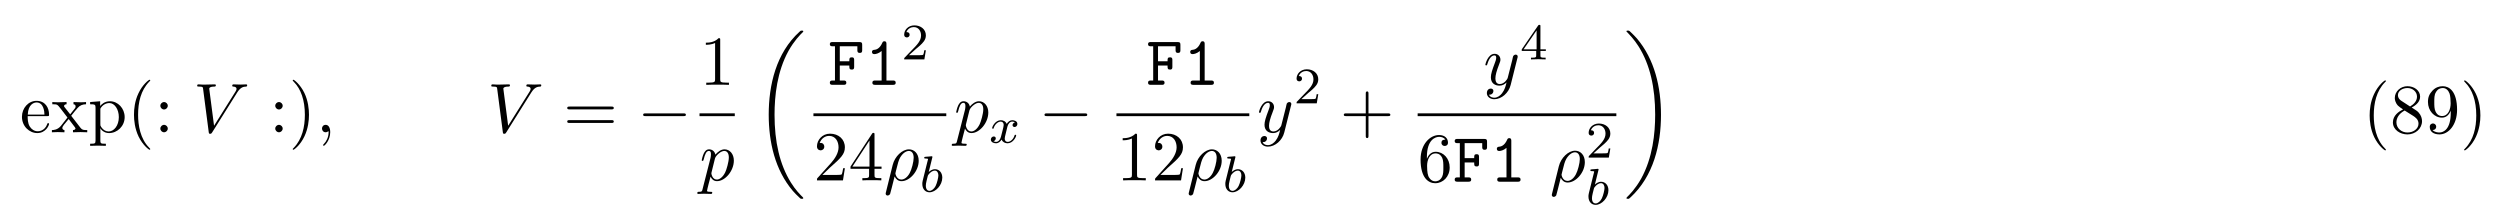
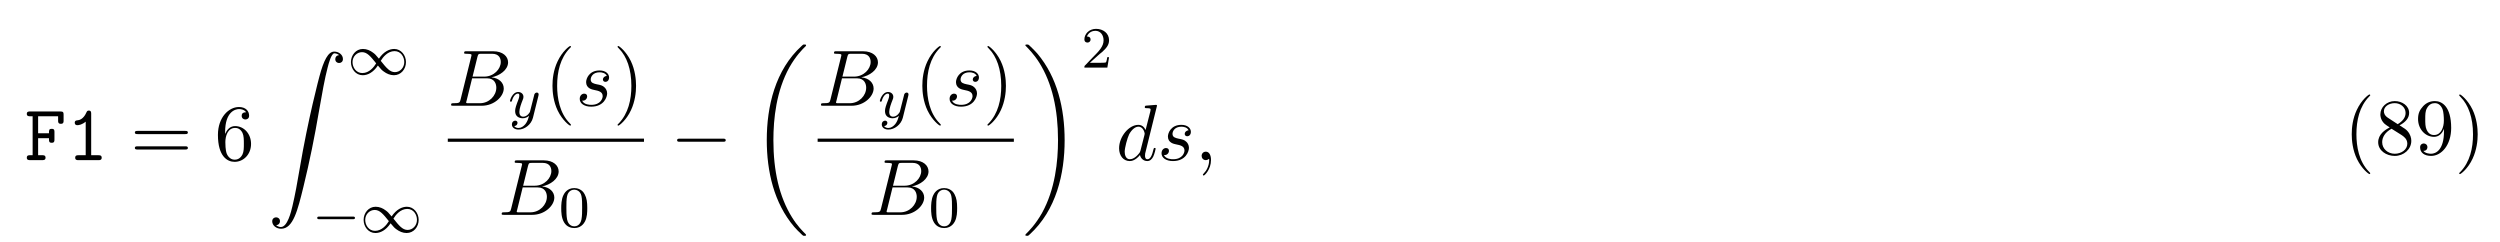
- <svg xmlns="http://www.w3.org/2000/svg" xmlns:xlink="http://www.w3.org/1999/xlink" height="32pt" viewBox="0 0 389 32" width="389pt">
+ <svg xmlns="http://www.w3.org/2000/svg" xmlns:xlink="http://www.w3.org/1999/xlink" height="33pt" viewBox="0 0 342 33" width="342pt">
  <symbol id="a" overflow="visible">
-     <path d="m1.219-2.75c.062-1.625.984-1.891 1.359-1.891 1.125 0 1.234 1.469 1.234 1.891zm-.016.234h3.047c.25 0 .281 0 .281-.234 0-1.078-.594-2.141-1.953-2.141-1.266 0-2.266 1.125-2.266 2.484 0 1.469 1.141 2.531 2.391 2.531 1.328 0 1.828-1.219 1.828-1.422 0-.109-.094-.125-.141-.125-.109 0-.125.062-.141.141-.391 1.125-1.375 1.125-1.484 1.125-.547 0-.984-.328-1.234-.734-.328-.516-.328-1.234-.328-1.625zm0 0" />
+     <path d="m1.859-3h1.484c0 .453 0 .625.391.625.359 0 .359-.25.359-.453v-1.016c0-.203 0-.438-.359-.438-.391 0-.391.172-.391.609h-1.484v-2.328h2.734v.578c0 .203 0 .453.375.453s.375-.234.375-.453v-.797c0-.328-.062-.438-.438-.438h-4.156c-.172 0-.438 0-.438.328s.281.328.438.328h.359v5.328h-.359c-.172 0-.438 0-.438.344 0 .328.281.328.438.328h1.688c.156 0 .438 0 .438-.328 0-.344-.266-.344-.438-.344h-.578zm0 0" />
  </symbol>
  <symbol id="b" overflow="visible">
-     <path d="m3.125-2.562c.328-.422.75-.953 1.016-1.234.328-.391.781-.562 1.297-.562v-.344c-.297.031-.609.031-.906.031-.328 0-.906-.016-1.047-.031v.344c.234.016.328.156.328.328 0 .188-.109.328-.172.391l-.672.844-.859-1.094c-.094-.109-.094-.141-.094-.203 0-.156.172-.266.391-.266v-.344c-.297.016-1.016.031-1.188.031-.219 0-.734 0-1.031-.031v.344c.766 0 .766 0 1.281.656l1.078 1.406-1.016 1.297c-.531.641-1.172.656-1.406.656v.344c.297-.016.625-.031.906-.031.328 0 .781.016 1.047.031v-.344c-.25-.031-.328-.172-.328-.328 0-.25.328-.609.984-1.391l.828 1.094c.094.125.234.297.234.359 0 .094-.094.266-.391.266v.344c.328-.016.938-.031 1.172-.031.297 0 .719.016 1.047.031v-.344c-.594 0-.781-.016-1.031-.328zm0 0" />
+     <path d="m3.391-6.344c0-.172 0-.438-.328-.438-.203 0-.266.125-.328.266-.406.922-.984 1.047-1.188 1.062-.172.016-.406.031-.406.344 0 .266.203.328.359.328.219 0 .656-.078 1.141-.484v4.594h-1c-.172 0-.438 0-.438.344 0 .328.281.328.438.328h2.75c.156 0 .438 0 .438-.328 0-.344-.266-.344-.438-.344h-1zm0 0" />
  </symbol>
  <symbol id="c" overflow="visible">
-     <path d="m1.875-4.094v-.734l-1.562.125v.344c.766 0 .844.062.844.547v5.094c0 .5-.125.5-.844.5v.328c.359 0 .938-.031 1.219-.031.297 0 .844.031 1.234.031v-.328c-.734 0-.859 0-.859-.5v-1.922c.062.172.516.766 1.344.766 1.297 0 2.438-1.078 2.438-2.484 0-1.375-1.062-2.469-2.281-2.469-.859 0-1.312.484-1.531.734zm.031 2.844v-2.422c.312-.562.859-.875 1.406-.875.797 0 1.469.953 1.469 2.188 0 1.328-.766 2.234-1.578 2.234-.438 0-.844-.219-1.141-.656-.156-.234-.156-.25-.156-.469zm0 0" />
+     <path d="m7.5-3.562c.156 0 .359 0 .359-.219s-.203-.219-.359-.219h-6.531c-.156 0-.359 0-.359.219s.203.219.375.219zm0 2.109c.156 0 .359 0 .359-.219s-.203-.219-.359-.219h-6.516c-.172 0-.375 0-.375.219s.203.219.359.219zm0 0" />
  </symbol>
  <symbol id="d" overflow="visible">
-     <path d="m3.609 2.625c0-.047 0-.062-.188-.25-1.359-1.375-1.703-3.438-1.703-5.094 0-1.906.406-3.797 1.75-5.172.141-.125.141-.141.141-.188 0-.062-.047-.094-.109-.094-.109 0-1.094.734-1.734 2.125-.562 1.188-.688 2.406-.688 3.328 0 .844.125 2.156.719 3.391.656 1.344 1.594 2.047 1.703 2.047.062 0 .109-.031.109-.094zm0 0" />
+     <path d="m1.438-3.578v-.266c0-2.75 1.359-3.141 1.906-3.141.266 0 .719.062.969.438-.172 0-.609 0-.609.484 0 .344.266.5.5.5.188 0 .516-.094.516-.516 0-.656-.484-1.188-1.391-1.188-1.391 0-2.875 1.406-2.875 3.812 0 2.922 1.266 3.688 2.281 3.688 1.219 0 2.25-1.016 2.25-2.453 0-1.391-.969-2.438-2.188-2.438-.734 0-1.141.562-1.359 1.078zm1.297 3.516c-.688 0-1.016-.656-1.078-.828-.188-.5-.188-1.375-.188-1.578 0-.844.344-1.938 1.328-1.938.172 0 .672 0 1.016.672.188.406.188.969.188 1.5 0 .516 0 1.062-.188 1.453-.328.656-.828.719-1.078.719zm0 0" />
  </symbol>
  <symbol id="e" overflow="visible">
-     <path d="m2.094-4.125c0-.312-.266-.578-.578-.578s-.578.266-.578.578.266.578.578.578.578-.266.578-.578zm0 3.547c0-.312-.266-.578-.578-.578s-.578.266-.578.578.266.578.578.578.578-.266.578-.578zm0 0" />
+     <path d="m3.609 2.625c0-.047 0-.062-.188-.25-1.359-1.375-1.703-3.438-1.703-5.094 0-1.906.406-3.797 1.75-5.172.141-.125.141-.141.141-.188 0-.062-.047-.094-.109-.094-.109 0-1.094.734-1.734 2.125-.562 1.188-.688 2.406-.688 3.328 0 .844.125 2.156.719 3.391.656 1.344 1.594 2.047 1.703 2.047.062 0 .109-.031.109-.094zm0 0" />
  </symbol>
  <symbol id="f" overflow="visible">
    <path d="m3.156-2.719c0-.859-.125-2.172-.719-3.406-.656-1.344-1.594-2.047-1.703-2.047-.062 0-.109.031-.109.094 0 .047 0 .062.203.266 1.062 1.078 1.688 2.812 1.688 5.094 0 1.859-.406 3.781-1.75 5.156-.141.125-.141.141-.141.188 0 .062.047.094.109.094.109 0 1.094-.734 1.734-2.125.547-1.188.688-2.406.688-3.312zm0 0" />
  </symbol>
  <symbol id="g" overflow="visible">
-     <path d="m7.5-3.562c.156 0 .359 0 .359-.219s-.203-.219-.359-.219h-6.531c-.156 0-.359 0-.359.219s.203.219.375.219zm0 2.109c.156 0 .359 0 .359-.219s-.203-.219-.359-.219h-6.516c-.172 0-.375 0-.375.219s.203.219.359.219zm0 0" />
+     <path d="m1.781-4.984c-.5-.328-.547-.703-.547-.891 0-.656.703-1.109 1.484-1.109.797 0 1.484.562 1.484 1.344 0 .625-.422 1.141-1.078 1.531zm1.594 1.031c.781-.406 1.312-.969 1.312-1.688 0-1-.969-1.625-1.969-1.625-1.078 0-1.969.812-1.969 1.828 0 .188.031.688.484 1.188.125.141.516.406.797.594-.641.312-1.578.938-1.578 2.016 0 1.156 1.125 1.875 2.266 1.875 1.234 0 2.266-.906 2.266-2.062 0-.391-.125-.891-.531-1.344-.203-.234-.391-.344-1.078-.781zm-1.094.469 1.344.844c.297.203.812.531.812 1.203 0 .812-.812 1.375-1.719 1.375-.938 0-1.719-.672-1.719-1.578 0-.641.359-1.344 1.281-1.844zm0 0" />
  </symbol>
  <symbol id="h" overflow="visible">
-     <path d="m3.203-6.984c0-.25 0-.281-.25-.281-.672.703-1.641.703-1.984.703v.328c.219 0 .859 0 1.438-.281v5.656c0 .391-.047.516-1.016.516h-.359v.344c.391-.031 1.328-.031 1.766-.031s1.391 0 1.766.031v-.344h-.344c-.984 0-1.016-.109-1.016-.516zm0 0" />
+     <path d="m4-3.469v.344c0 2.562-1.125 3.062-1.766 3.062-.188 0-.766-.031-1.062-.391.469 0 .562-.328.562-.5 0-.344-.266-.516-.5-.516-.172 0-.5.109-.5.531 0 .734.578 1.172 1.516 1.172 1.406 0 2.734-1.484 2.734-3.828 0-2.922-1.25-3.672-2.219-3.672-.609 0-1.141.203-1.609.688-.453.5-.703.953-.703 1.766 0 1.359.969 2.438 2.188 2.438.656 0 1.109-.453 1.359-1.094zm-1.344.844c-.188 0-.688 0-1.016-.688-.203-.406-.203-.953-.203-1.484 0-.594 0-1.109.234-1.5.297-.547.703-.688 1.094-.688.5 0 .859.359 1.047.859.125.344.172 1.031.172 1.531 0 .906-.375 1.969-1.328 1.969zm0 0" />
  </symbol>
  <symbol id="i" overflow="visible">
-     <path d="m1.391-.844 1.156-1.125c1.703-1.5 2.344-2.094 2.344-3.172 0-1.25-.969-2.125-2.312-2.125-1.219 0-2.031 1-2.031 1.969 0 .625.547.625.578.625.188 0 .562-.141.562-.578 0-.297-.188-.578-.578-.578-.078 0-.109 0-.141.016.25-.703.844-1.109 1.469-1.109 1 0 1.469.875 1.469 1.781 0 .859-.547 1.734-1.141 2.406l-2.094 2.328c-.125.125-.125.141-.125.406h4.047l.297-1.891h-.266c-.062.312-.125.797-.234.969-.078.078-.797.078-1.047.078zm0 0" />
+     <path d="m1.141 23.75c.344-.031.531-.266.531-.547 0-.359-.281-.531-.531-.531s-.531.172-.531.547c0 .562.547 1.016 1.219 1.016 1.656 0 2.266-2.547 3.047-5.719.844-3.438 1.547-6.922 2.141-10.422.406-2.328.797-4.5 1.172-5.906.141-.547.5-1.953.938-1.953.328 0 .609.219.641.25-.359.031-.531.266-.531.547 0 .359.266.531.516.531.266 0 .531-.172.531-.547 0-.594-.578-1.016-1.188-1.016-.828 0-1.438 1.188-2.031 3.406-.031.125-1.516 5.609-2.719 12.734-.281 1.672-.609 3.484-.969 5-.188.797-.688 2.859-1.578 2.859-.391 0-.656-.25-.656-.25zm0 0" />
  </symbol>
  <symbol id="j" overflow="visible">
-     <path d="m3.203-1.797v.953c0 .391-.016.5-.828.5h-.219v.344c.438-.031 1-.031 1.469-.031.453 0 1.031 0 1.484.031v-.344h-.234c-.812 0-.828-.109-.828-.5v-.953h1.094v-.344h-1.094v-4.953c0-.219 0-.297-.172-.297-.094 0-.141 0-.219.141l-3.344 5.109v.344zm.062-.344h-2.656l2.656-4.062zm0 0" />
+     <path d="m7.641 25.625c0-.047-.031-.078-.047-.109-.406-.406-1.141-1.125-1.875-2.312-1.75-2.812-2.547-6.359-2.547-10.547 0-2.938.391-6.719 2.188-9.969.875-1.547 1.766-2.453 2.25-2.922.031-.031.031-.062.031-.094 0-.109-.078-.109-.234-.109s-.172 0-.344.172c-3.656 3.312-4.797 8.312-4.797 12.906 0 4.281.984 8.609 3.75 11.859.219.25.641.703 1.078 1.094.141.141.156.141.312.141s.234 0 .234-.109zm0 0" />
  </symbol>
  <symbol id="k" overflow="visible">
-     <path d="m4.453-2.516h3.047c.156 0 .359 0 .359-.203 0-.219-.203-.219-.359-.219h-3.047v-3.062c0-.156 0-.359-.203-.359-.219 0-.219.203-.219.359v3.062h-3.062c-.156 0-.359 0-.359.219 0 .203.203.203.359.203h3.062v3.062c0 .156 0 .359.219.359.203 0 .203-.203.203-.359zm0 0" />
+     <path d="m5.75 12.656c0-4.297-.984-8.609-3.75-11.875-.219-.25-.641-.688-1.078-1.094-.141-.125-.156-.125-.312-.125-.125 0-.234 0-.234.109 0 .047.047.094.078.109.375.391 1.109 1.125 1.844 2.297 1.75 2.812 2.547 6.359 2.547 10.562 0 2.938-.391 6.719-2.188 9.969-.875 1.547-1.766 2.453-2.234 2.906-.016.031-.047.078-.047.109 0 .109.109.109.234.109.156 0 .172 0 .344-.172 3.656-3.328 4.797-8.312 4.797-12.906zm0 0" />
  </symbol>
  <symbol id="l" overflow="visible">
-     <path d="m1.438-3.578v-.266c0-2.75 1.359-3.141 1.906-3.141.266 0 .719.062.969.438-.172 0-.609 0-.609.484 0 .344.266.5.5.5.188 0 .516-.094.516-.516 0-.656-.484-1.188-1.391-1.188-1.391 0-2.875 1.406-2.875 3.812 0 2.922 1.266 3.688 2.281 3.688 1.219 0 2.25-1.016 2.25-2.453 0-1.391-.969-2.438-2.188-2.438-.734 0-1.141.562-1.359 1.078zm1.297 3.516c-.688 0-1.016-.656-1.078-.828-.188-.5-.188-1.375-.188-1.578 0-.844.344-1.938 1.328-1.938.172 0 .672 0 1.016.672.188.406.188.969.188 1.5 0 .516 0 1.062-.188 1.453-.328.656-.828.719-1.078.719zm0 0" />
+     <path d="m4.297-2.188c-.469-.562-.531-.625-.812-.828-.359-.281-.844-.5-1.375-.5-.969 0-1.641.859-1.641 1.797s.656 1.797 1.609 1.797c.656 0 1.422-.344 2.078-1.328.469.562.531.625.812.828.375.281.859.5 1.375.5.984 0 1.656-.844 1.656-1.797 0-.938-.672-1.797-1.609-1.797-.656 0-1.422.344-2.094 1.328zm.25.297c.297-.5.953-1.328 1.891-1.328.859 0 1.328.781 1.328 1.5 0 .766-.578 1.375-1.281 1.375s-1.172-.594-1.938-1.547zm-.625.344c-.297.5-.953 1.328-1.891 1.328-.859 0-1.344-.781-1.344-1.5 0-.766.594-1.359 1.297-1.359s1.172.578 1.938 1.531zm0 0" />
  </symbol>
  <symbol id="m" overflow="visible">
-     <path d="m1.781-4.984c-.5-.328-.547-.703-.547-.891 0-.656.703-1.109 1.484-1.109.797 0 1.484.562 1.484 1.344 0 .625-.422 1.141-1.078 1.531zm1.594 1.031c.781-.406 1.312-.969 1.312-1.688 0-1-.969-1.625-1.969-1.625-1.078 0-1.969.812-1.969 1.828 0 .188.031.688.484 1.188.125.141.516.406.797.594-.641.312-1.578.938-1.578 2.016 0 1.156 1.125 1.875 2.266 1.875 1.234 0 2.266-.906 2.266-2.062 0-.391-.125-.891-.531-1.344-.203-.234-.391-.344-1.078-.781zm-1.094.469 1.344.844c.297.203.812.531.812 1.203 0 .812-.812 1.375-1.719 1.375-.938 0-1.719-.672-1.719-1.578 0-.641.359-1.344 1.281-1.844zm0 0" />
+     <path d="m5.562-1.812c.141 0 .312 0 .312-.172 0-.188-.172-.188-.312-.188h-4.562c-.125 0-.297 0-.297.188 0 .172.172.172.297.172zm0 0" />
  </symbol>
  <symbol id="n" overflow="visible">
-     <path d="m4-3.469v.344c0 2.562-1.125 3.062-1.766 3.062-.188 0-.766-.031-1.062-.391.469 0 .562-.328.562-.5 0-.344-.266-.516-.5-.516-.172 0-.5.109-.5.531 0 .734.578 1.172 1.516 1.172 1.406 0 2.734-1.484 2.734-3.828 0-2.922-1.25-3.672-2.219-3.672-.609 0-1.141.203-1.609.688-.453.5-.703.953-.703 1.766 0 1.359.969 2.438 2.188 2.438.656 0 1.109-.453 1.359-1.094zm-1.344.844c-.188 0-.688 0-1.016-.688-.203-.406-.203-.953-.203-1.484 0-.594 0-1.109.234-1.5.297-.547.703-.688 1.094-.688.5 0 .859.359 1.047.859.125.344.172 1.031.172 1.531 0 .906-.375 1.969-1.328 1.969zm0 0" />
+     <path d="m1.75-.844c-.109.422-.141.5-1 .5-.188 0-.297 0-.297.219 0 .125.109.125.297.125h3.891c1.734 0 3.016-1.281 3.016-2.359 0-.781-.625-1.422-1.688-1.531 1.125-.203 2.281-1.016 2.281-2.047 0-.812-.719-1.516-2.031-1.516h-3.672c-.203 0-.312 0-.312.219 0 .125.094.125.312.125.016 0 .219 0 .406.016.203.031.297.031.297.172 0 .047-.016.078-.047.219zm1.641-3.141.672-2.719c.109-.375.125-.406.594-.406h1.406c.969 0 1.188.641 1.188 1.125 0 .953-.938 2-2.266 2zm-.484 3.641c-.156 0-.188 0-.25 0-.109-.016-.141-.031-.141-.109 0-.031 0-.062.062-.25l.75-3.047h2.062c1.047 0 1.25.812 1.25 1.281 0 1.078-.969 2.125-2.25 2.125zm0 0" />
  </symbol>
  <symbol id="o" overflow="visible">
-     <path d="m6.844-6.203c.547-.859 1-.891 1.406-.906.125-.016.141-.203.141-.203 0-.094-.062-.141-.141-.141-.281 0-.609.031-.906.031-.359 0-.719-.031-1.078-.031-.062 0-.203 0-.203.219 0 .109.094.125.172.125.297.016.5.125.5.359 0 .156-.156.406-.156.406l-3.344 5.328-.75-5.766c0-.188.25-.328.75-.328.156 0 .281 0 .281-.219 0-.094-.094-.125-.156-.125-.438 0-.906.031-1.359.031-.188 0-.391 0-.594 0s-.406-.031-.594-.031c-.078 0-.203 0-.203.219 0 .125.094.125.281.125.609 0 .609.094.641.375l.875 6.719c.031.219.062.25.219.25.172 0 .203-.047.297-.188zm0 0" />
+     <path d="m4.266-4.078c-.312.016-.531.25-.531.484 0 .156.109.328.344.328s.5-.188.5-.609c0-.5-.469-.953-1.297-.953-1.438 0-1.844 1.125-1.844 1.594 0 .859.812 1.016 1.125 1.078.562.109 1.141.234 1.141.844 0 .281-.25 1.188-1.562 1.188-.156 0-1 0-1.25-.578.422.062.688-.266.688-.578 0-.25-.172-.375-.406-.375-.281 0-.609.234-.609.719 0 .625.625 1.062 1.562 1.062 1.766 0 2.188-1.328 2.188-1.812 0-.391-.203-.672-.328-.797-.297-.312-.609-.359-1.094-.453-.391-.094-.828-.172-.828-.656 0-.328.266-.984 1.219-.984.281 0 .812.078.984.5zm0 0" />
  </symbol>
  <symbol id="p" overflow="visible">
+     <path d="m5.625-7.453s0-.109-.141-.109c-.156 0-1.203.094-1.391.109-.078.016-.141.062-.141.219 0 .125.094.125.25.125.531 0 .547.078.547.188l-.031.219-.656 2.578c-.188-.406-.5-.703-1-.703-1.281 0-2.625 1.609-2.625 3.203 0 1.031.594 1.75 1.453 1.75.219 0 .766-.047 1.406-.828.094.469.484.828 1 .828.375 0 .625-.25.812-.609.188-.391.328-1.047.328-1.078 0-.109-.109-.109-.141-.109-.109 0-.109.047-.156.203-.172.703-.375 1.344-.828 1.344-.281 0-.328-.281-.328-.5 0-.266.031-.328.078-.516zm-2.266 6.156c-.062.203-.062.219-.219.406-.484.594-.922.766-1.234.766-.547 0-.703-.594-.703-1.016 0-.547.359-1.891.609-2.391.344-.641.828-1.047 1.266-1.047.703 0 .859.891.859.953s-.016.141-.031.188zm0 0" />
+   </symbol>
+   <symbol id="q" overflow="visible">
    <path d="m2.219-.016c0-.719-.281-1.141-.703-1.141-.359 0-.578.266-.578.578 0 .297.219.578.578.578.125 0 .266-.047.375-.141.047-.016.047-.031.062-.031s.016.016.016.156c0 .812-.375 1.469-.734 1.828-.125.125-.125.141-.125.172 0 .078.062.125.109.125.125 0 1-.844 1-2.125zm0 0" />
  </symbol>
-   <symbol id="q" overflow="visible">
-     <path d="m.484 1.328c-.078.375-.109.453-.578.453-.141 0-.25 0-.25.203 0 .094.047.125.141.125.297 0 .609-.031.906-.031.359 0 .734.031 1.078.031.062 0 .203 0 .203-.219 0-.109-.109-.109-.266-.109-.547 0-.547-.078-.547-.172 0-.141.469-1.922.547-2.188.141.312.438.703 1 .703 1.266 0 2.625-1.594 2.625-3.203 0-1.016-.625-1.75-1.453-1.75-.547 0-1.062.406-1.422.828-.109-.594-.578-.828-.984-.828-.5 0-.703.438-.812.625-.188.375-.328 1.031-.328 1.062 0 .109.109.109.125.109.109 0 .125-.016.188-.25.188-.781.406-1.297.797-1.297.188 0 .328.078.328.5 0 .25-.031.375-.062.562zm1.922-4.734c.078-.297.375-.594.578-.766.375-.328.688-.406.875-.406.438 0 .703.375.703 1.016 0 .656-.359 1.906-.562 2.312-.375.766-.891 1.125-1.297 1.125-.719 0-.859-.906-.859-.969 0-.016 0-.047.031-.172zm0 0" />
-   </symbol>
  <symbol id="r" overflow="visible">
-     <path d="m.359 1.891c-.031.125-.031.156-.031.172 0 .156.125.297.297.297.234 0 .375-.203.391-.234.047-.094.406-1.562.703-2.734.219.438.562.734 1.078.734 1.266 0 2.672-1.547 2.672-3.172 0-1.156-.719-1.781-1.516-1.781-1.047 0-2.203 1.094-2.531 2.422zm2.422-2.016c-.766 0-.938-.875-.938-.969 0-.047.047-.266.094-.406.297-1.219.406-1.609.641-2.047.469-.797 1.016-1.031 1.359-1.031.406 0 .75.312.75 1.062 0 .609-.312 1.828-.609 2.359-.359.688-.875 1.031-1.297 1.031zm0 0" />
+     <path d="m4.125-3c.031-.109.031-.125.031-.188 0-.203-.156-.25-.25-.25-.047 0-.219.016-.328.219-.016.047-.094.328-.125.5l-.484 1.906c0 .031-.344.672-.922.672-.391 0-.531-.297-.531-.641 0-.469.266-1.172.453-1.641.078-.203.109-.266.109-.422 0-.438-.359-.672-.719-.672-.797 0-1.125 1.125-1.125 1.219 0 .078.062.109.125.109.109 0 .109-.047.141-.125.203-.703.547-.984.828-.984.125 0 .188.078.188.266 0 .172-.062.359-.109.5-.328.844-.469 1.25-.469 1.625 0 .781.594.984 1.062.984.375 0 .641-.172.844-.344-.125.438-.203.75-.5 1.141-.266.312-.578.531-.938.531-.141 0-.438-.031-.594-.266.422-.031.453-.391.453-.438 0-.188-.156-.297-.312-.297-.188 0-.453.141-.453.531 0 .375.344.688.906.688.812 0 1.719-.656 1.969-1.609zm0 0" />
  </symbol>
  <symbol id="s" overflow="visible">
-     <path d="m5.297-4.156c.047-.156.047-.172.047-.25 0-.203-.156-.297-.312-.297-.109 0-.281.062-.391.234-.016.047-.109.391-.141.594-.078.281-.156.578-.219.859l-.5 1.969c-.047.156-.516.922-1.234.922-.547 0-.672-.469-.672-.875 0-.5.188-1.188.562-2.141.172-.453.219-.562.219-.781 0-.5-.359-.906-.906-.906-1.031 0-1.438 1.594-1.438 1.688 0 .109.109.109.141.109.109 0 .109-.016.172-.203.297-1.016.734-1.344 1.094-1.344.094 0 .281 0 .281.344 0 .281-.109.562-.188.766-.438 1.156-.641 1.781-.641 2.297 0 .969.688 1.297 1.344 1.297.422 0 .781-.188 1.094-.5-.141.578-.266 1.109-.703 1.688-.281.359-.703.688-1.203.688-.156 0-.641-.031-.828-.469.172 0 .312 0 .469-.125.109-.094.219-.234.219-.453 0-.328-.297-.375-.406-.375-.25 0-.609.172-.609.703 0 .547.484.953 1.156.953 1.125 0 2.25-.984 2.547-2.219zm0 0" />
+     <path d="m3.891-2.547c0-.844-.078-1.359-.344-1.875-.344-.703-1-.875-1.438-.875-1 0-1.375.75-1.484.969-.281.578-.297 1.375-.297 1.781 0 .531.016 1.328.406 1.969.359.594.953.75 1.375.75.391 0 1.062-.125 1.469-.906.297-.578.312-1.297.312-1.812zm-1.781 2.484c-.266 0-.812-.125-.984-.953-.094-.453-.094-1.203-.094-1.625 0-.547 0-1.109.094-1.547.172-.812.781-.891.984-.891.266 0 .828.141.984.859.094.438.094 1.047.094 1.578 0 .469 0 1.188-.094 1.641-.172.828-.719.938-.984.938zm0 0" />
  </symbol>
  <symbol id="t" overflow="visible">
+     <path d="m2.25-1.625c.125-.125.453-.391.594-.5.484-.453.953-.891.953-1.609 0-.953-.797-1.562-1.781-1.562-.969 0-1.594.719-1.594 1.438 0 .391.312.438.422.438.172 0 .422-.109.422-.422 0-.406-.406-.406-.5-.406.234-.594.766-.781 1.156-.781.734 0 1.125.625 1.125 1.297 0 .828-.578 1.438-1.531 2.391l-1 1.047c-.094.078-.094.094-.094.297h3.141l.234-1.422h-.25c-.016.156-.078.547-.172.703-.047.062-.656.062-.781.062h-1.422zm0 0" />
+   </symbol>
+   <symbol id="u" overflow="visible">
    <path d="m7.188-2.516c.188 0 .375 0 .375-.203 0-.219-.188-.219-.375-.219h-5.906c-.188 0-.375 0-.375.219 0 .203.188.203.375.203zm0 0" />
  </symbol>
-   <symbol id="u" overflow="visible">
-     <path d="m7.641 25.625c0-.047-.031-.078-.047-.109-.406-.406-1.141-1.125-1.875-2.312-1.75-2.812-2.547-6.359-2.547-10.547 0-2.938.391-6.719 2.188-9.969.875-1.547 1.766-2.453 2.25-2.922.031-.031.031-.062.031-.094 0-.109-.078-.109-.234-.109s-.172 0-.344.172c-3.656 3.312-4.797 8.312-4.797 12.906 0 4.281.984 8.609 3.75 11.859.219.25.641.703 1.078 1.094.141.141.156.141.312.141s.234 0 .234-.109zm0 0" />
-   </symbol>
-   <symbol id="v" overflow="visible">
-     <path d="m5.75 12.656c0-4.297-.984-8.609-3.75-11.875-.219-.25-.641-.688-1.078-1.094-.141-.125-.156-.125-.312-.125-.125 0-.234 0-.234.109 0 .047.047.094.078.109.375.391 1.109 1.125 1.844 2.297 1.75 2.812 2.547 6.359 2.547 10.562 0 2.938-.391 6.719-2.188 9.969-.875 1.547-1.766 2.453-2.234 2.906-.016.031-.047.078-.047.109 0 .109.109.109.234.109.156 0 .172 0 .344-.172 3.656-3.328 4.797-8.312 4.797-12.906zm0 0" />
-   </symbol>
-   <symbol id="w" overflow="visible">
-     <path d="m1.859-3h1.484c0 .453 0 .625.391.625.359 0 .359-.25.359-.453v-1.016c0-.203 0-.438-.359-.438-.391 0-.391.172-.391.609h-1.484v-2.328h2.734v.578c0 .203 0 .453.375.453s.375-.234.375-.453v-.797c0-.328-.062-.438-.438-.438h-4.156c-.172 0-.438 0-.438.328s.281.328.438.328h.359v5.328h-.359c-.172 0-.438 0-.438.344 0 .328.281.328.438.328h1.688c.156 0 .438 0 .438-.328 0-.344-.266-.344-.438-.344h-.578zm0 0" />
-   </symbol>
-   <symbol id="x" overflow="visible">
-     <path d="m3.391-6.344c0-.172 0-.438-.328-.438-.203 0-.266.125-.328.266-.406.922-.984 1.047-1.188 1.062-.172.016-.406.031-.406.344 0 .266.203.328.359.328.219 0 .656-.078 1.141-.484v4.594h-1c-.172 0-.438 0-.438.344 0 .328.281.328.438.328h2.75c.156 0 .438 0 .438-.328 0-.344-.266-.344-.438-.344h-1zm0 0" />
-   </symbol>
-   <symbol id="y" overflow="visible">
-     <path d="m2.25-1.625c.125-.125.453-.391.594-.5.484-.453.953-.891.953-1.609 0-.953-.797-1.562-1.781-1.562-.969 0-1.594.719-1.594 1.438 0 .391.312.438.422.438.172 0 .422-.109.422-.422 0-.406-.406-.406-.5-.406.234-.594.766-.781 1.156-.781.734 0 1.125.625 1.125 1.297 0 .828-.578 1.438-1.531 2.391l-1 1.047c-.094.078-.094.094-.094.297h3.141l.234-1.422h-.25c-.016.156-.078.547-.172.703-.047.062-.656.062-.781.062h-1.422zm0 0" />
-   </symbol>
-   <symbol id="z" overflow="visible">
-     <path d="m3.141-5.156c0-.156 0-.219-.172-.219-.094 0-.109 0-.188.109l-2.547 3.703v.25h2.25v.672c0 .297-.016.375-.641.375h-.172v.266c.672-.031.688-.031 1.141-.031s.469 0 1.141.031v-.266h-.172c-.625 0-.641-.078-.641-.375v-.672h.844v-.25h-.844zm-.594.641v2.953h-2.031zm0 0" />
-   </symbol>
-   <symbol id="A" overflow="visible">
-     <path d="m1.938-5.297c.016-.016.031-.109.031-.125 0-.031-.031-.109-.125-.109-.031 0-.281.031-.453.047l-.453.031c-.172.016-.25.016-.25.156 0 .125.109.125.203.125.391 0 .391.047.391.109 0 .047-.094.375-.141.547l-.688 2.781c-.062.266-.062.391-.062.516 0 .828.5 1.297 1.109 1.297.984 0 2-1.125 2-2.281 0-.797-.5-1.312-1.141-1.312-.453 0-.797.281-.969.438zm-.438 5.156c-.281 0-.562-.219-.562-.812 0-.203.031-.406.125-.797.047-.219.109-.453.172-.688.047-.141.047-.156.141-.266.266-.344.625-.594.953-.594.406 0 .562.391.562.75 0 .297-.188 1.156-.422 1.625-.203.422-.594.781-.969.781zm0 0" />
-   </symbol>
-   <symbol id="B" overflow="visible">
-     <path d="m4-3.172c-.359.078-.375.391-.375.422 0 .172.141.297.312.297s.438-.141.438-.484c0-.453-.5-.578-.797-.578-.359 0-.672.266-.859.578-.172-.422-.578-.578-.906-.578-.875 0-1.359 1-1.359 1.219 0 .078.062.109.125.109.094 0 .109-.047.125-.141.188-.578.672-.969 1.078-.969.312 0 .469.234.469.516 0 .156-.094.531-.156.781-.062.234-.234.938-.281 1.094-.109.422-.391.766-.75.766-.031 0-.234 0-.406-.109.359-.094.359-.422.359-.438 0-.188-.141-.297-.312-.297-.219 0-.453.188-.453.484 0 .375.391.578.797.578.422 0 .719-.312.859-.578.188.391.547.578.938.578.859 0 1.344-1 1.344-1.219 0-.078-.062-.109-.125-.109-.094 0-.109.062-.141.141-.156.531-.609.969-1.062.969-.266 0-.453-.172-.453-.516 0-.156.047-.344.156-.781.047-.25.219-.938.266-1.094.109-.422.391-.766.75-.766.047 0 .25 0 .422.125zm0 0" />
-   </symbol>
  <g>
-     <use x="3.103" xlink:href="#a" y="20.582" />
-     <use x="7.951" xlink:href="#b" y="20.582" />
-     <use x="13.709" xlink:href="#c" y="20.582" />
-     <use x="19.77" xlink:href="#d" y="20.582" />
-     <use x="24.012" xlink:href="#e" y="20.582" />
+     <use x="3.356" xlink:href="#a" y="21.907" />
+     <use x="9.083" xlink:href="#b" y="21.907" />
  </g>
-   <use x="30.072" xlink:href="#o" y="20.582" />
+   <use x="17.841" xlink:href="#c" y="21.907" />
+   <use x="29.359" xlink:href="#d" y="21.907" />
+   <use x="36.629" xlink:href="#i" y="7.058" />
+   <use x="47.538" xlink:href="#l" y="10.213" />
  <g>
-     <use x="41.891" xlink:href="#e" y="20.582" />
-     <use x="44.922" xlink:href="#f" y="20.582" />
+     <use x="42.689" xlink:href="#m" y="31.799" />
+     <use x="49.275" xlink:href="#l" y="31.799" />
  </g>
-   <use x="49.163" xlink:href="#p" y="20.582" />
-   <use x="75.834" xlink:href="#o" y="20.582" />
-   <use x="87.648" xlink:href="#g" y="20.582" />
-   <use x="99.163" xlink:href="#t" y="20.582" />
-   <use x="108.861" xlink:href="#h" y="13.202" />
-   <path d="m-0-0h5.488" fill="none" stroke="#000" stroke-miterlimit="10" stroke-width=".436" transform="matrix(1 0 0 -1 108.844 17.855)" />
-   <use x="108.844" xlink:href="#q" y="28.065" />
-   <use x="117.346" xlink:href="#u" y="5.2" />
+   <use x="61.256" xlink:href="#n" y="14.466" />
+   <use x="69.531" xlink:href="#r" y="16.102" />
+   <use x="74.5" xlink:href="#e" y="14.466" />
+   <use x="78.743" xlink:href="#o" y="14.466" />
+   <use x="83.856" xlink:href="#f" y="14.466" />
+   <path d="m.002-.001h26.84" fill="none" stroke="#000" stroke-miterlimit="10" stroke-width=".436" transform="matrix(1 0 0 -1 61.256 19.179)" />
+   <use x="68.174" xlink:href="#n" y="29.39" />
+   <use x="76.449" xlink:href="#s" y="31.026" />
+   <use x="91.719" xlink:href="#u" y="21.907" />
+   <use x="102.628" xlink:href="#j" y="6.525" />
+   <use x="111.854" xlink:href="#n" y="14.466" />
+   <use x="120.128" xlink:href="#r" y="16.102" />
+   <use x="125.098" xlink:href="#e" y="14.466" />
+   <use x="129.34" xlink:href="#o" y="14.466" />
+   <use x="134.454" xlink:href="#f" y="14.466" />
+   <path d="m-.001-.001h26.844" fill="none" stroke="#000" stroke-miterlimit="10" stroke-width=".436" transform="matrix(1 0 0 -1 111.853 19.179)" />
+   <use x="118.771" xlink:href="#n" y="29.39" />
+   <use x="127.046" xlink:href="#s" y="31.026" />
+   <use x="139.892" xlink:href="#k" y="6.525" />
+   <use x="147.922" xlink:href="#t" y="9.243" />
  <g>
-     <use x="128.813" xlink:href="#w" y="13.202" />
-     <use x="134.54" xlink:href="#x" y="13.202" />
+     <use x="152.655" xlink:href="#p" y="21.907" />
+     <use x="158.333" xlink:href="#o" y="21.907" />
+     <use x="163.446" xlink:href="#q" y="21.907" />
  </g>
-   <use x="140.268" xlink:href="#y" y="9.243" />
-   <path d="m-.002-0h20.672" fill="none" stroke="#000" stroke-miterlimit="10" stroke-width=".436" transform="matrix(1 0 0 -1 126.572 17.855)" />
  <g>
-     <use x="126.572" xlink:href="#i" y="28.065" />
-     <use x="132.027" xlink:href="#j" y="28.065" />
-   </g>
-   <use x="137.481" xlink:href="#r" y="28.065" />
-   <use x="143.121" xlink:href="#A" y="29.842" />
-   <use x="148.437" xlink:href="#q" y="20.582" />
-   <use x="153.926" xlink:href="#B" y="22.218" />
-   <use x="161.615" xlink:href="#t" y="20.582" />
-   <g>
-     <use x="178.328" xlink:href="#w" y="13.202" />
-     <use x="184.055" xlink:href="#x" y="13.202" />
-   </g>
-   <path d="m-.001-0h20.672" fill="none" stroke="#000" stroke-miterlimit="10" stroke-width=".436" transform="matrix(1 0 0 -1 173.72 17.855)" />
-   <g>
-     <use x="173.72" xlink:href="#h" y="28.065" />
-     <use x="179.175" xlink:href="#i" y="28.065" />
-   </g>
-   <use x="184.629" xlink:href="#r" y="28.065" />
-   <use x="190.269" xlink:href="#A" y="29.842" />
-   <use x="195.585" xlink:href="#s" y="20.582" />
-   <use x="201.325" xlink:href="#y" y="16.078" />
-   <use x="208.482" xlink:href="#k" y="20.582" />
-   <use x="230.809" xlink:href="#s" y="13.202" />
-   <use x="236.549" xlink:href="#z" y="9.243" />
-   <path d="m-0-0h30.918" fill="none" stroke="#000" stroke-miterlimit="10" stroke-width=".436" transform="matrix(1 0 0 -1 220.586 17.855)" />
-   <use x="220.586" xlink:href="#l" y="28.276" />
-   <g>
-     <use x="226.041" xlink:href="#w" y="28.276" />
-     <use x="231.768" xlink:href="#x" y="28.276" />
-   </g>
-   <use x="241.132" xlink:href="#r" y="28.276" />
-   <use x="246.772" xlink:href="#y" y="24.518" />
-   <use x="246.772" xlink:href="#A" y="31.798" />
-   <use x="252.7" xlink:href="#v" y="5.2" />
-   <g>
-     <use x="367.64" xlink:href="#d" y="20.68" />
-     <use x="371.883" xlink:href="#m" y="20.68" />
-     <use x="377.337" xlink:href="#n" y="20.68" />
-     <use x="382.792" xlink:href="#f" y="20.68" />
+     <use x="320.64" xlink:href="#e" y="21.095" />
+     <use x="324.883" xlink:href="#g" y="21.095" />
+     <use x="330.337" xlink:href="#h" y="21.095" />
+     <use x="335.792" xlink:href="#f" y="21.095" />
  </g>
</svg>
